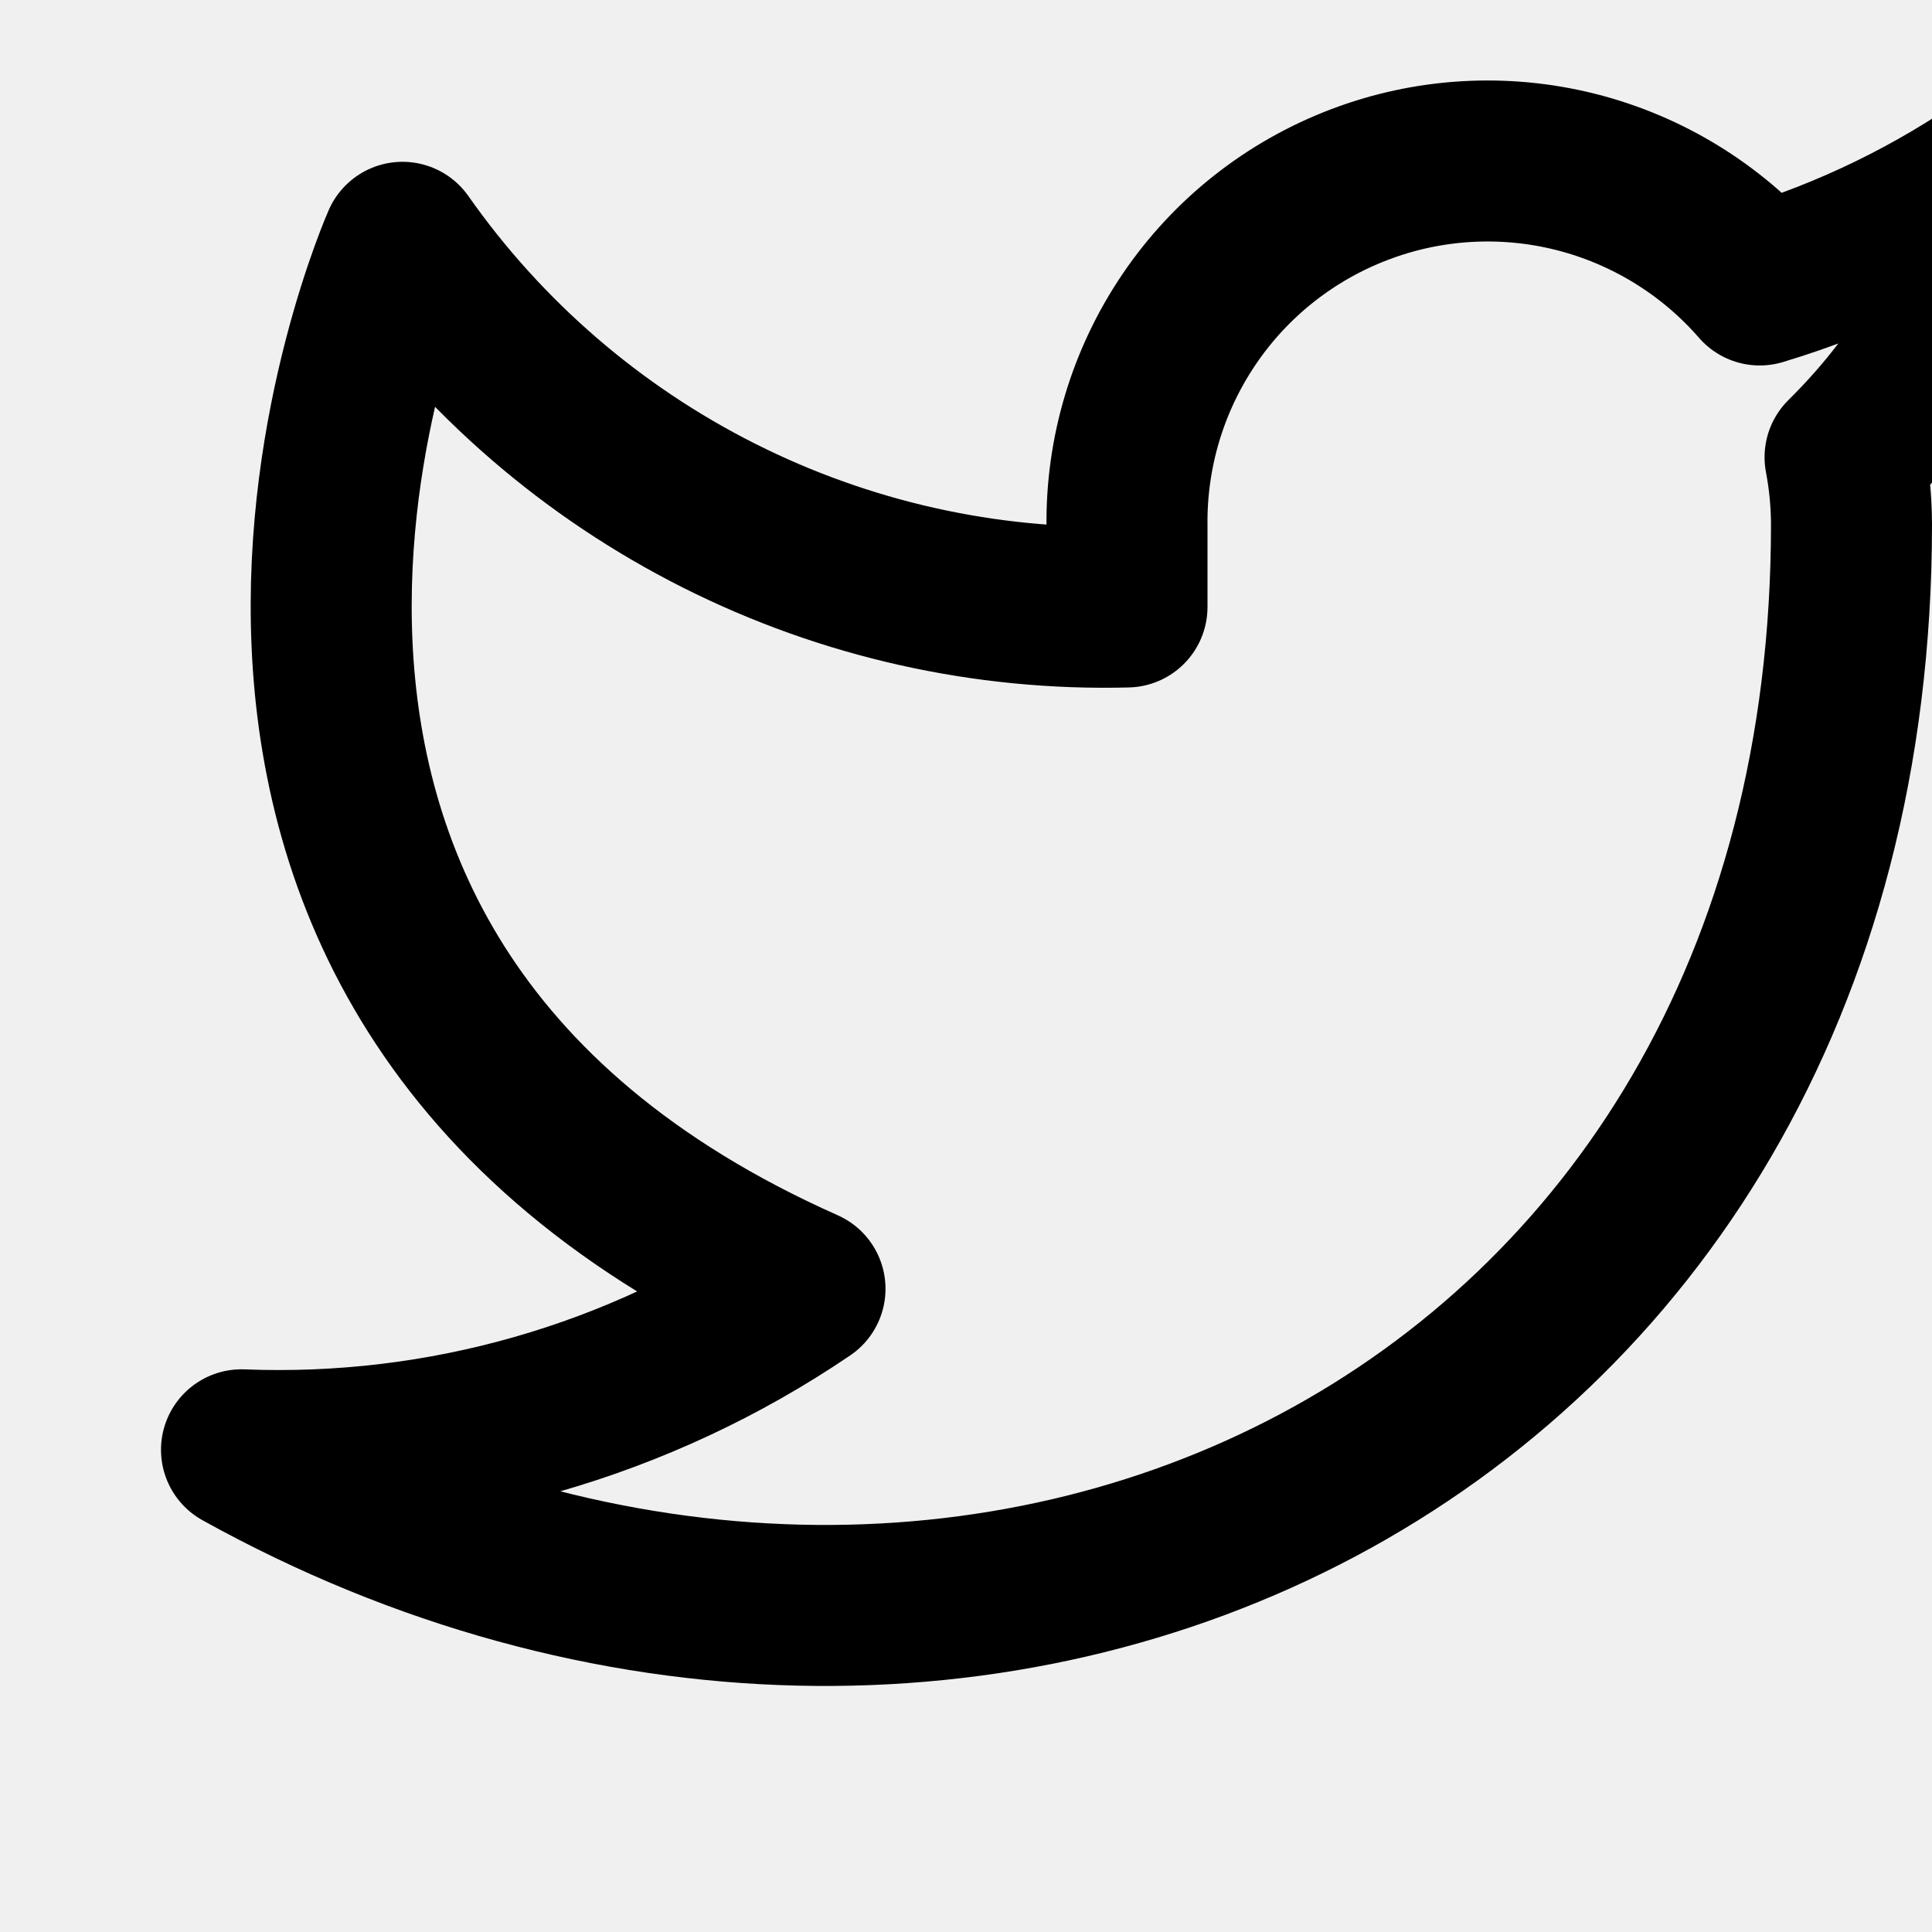
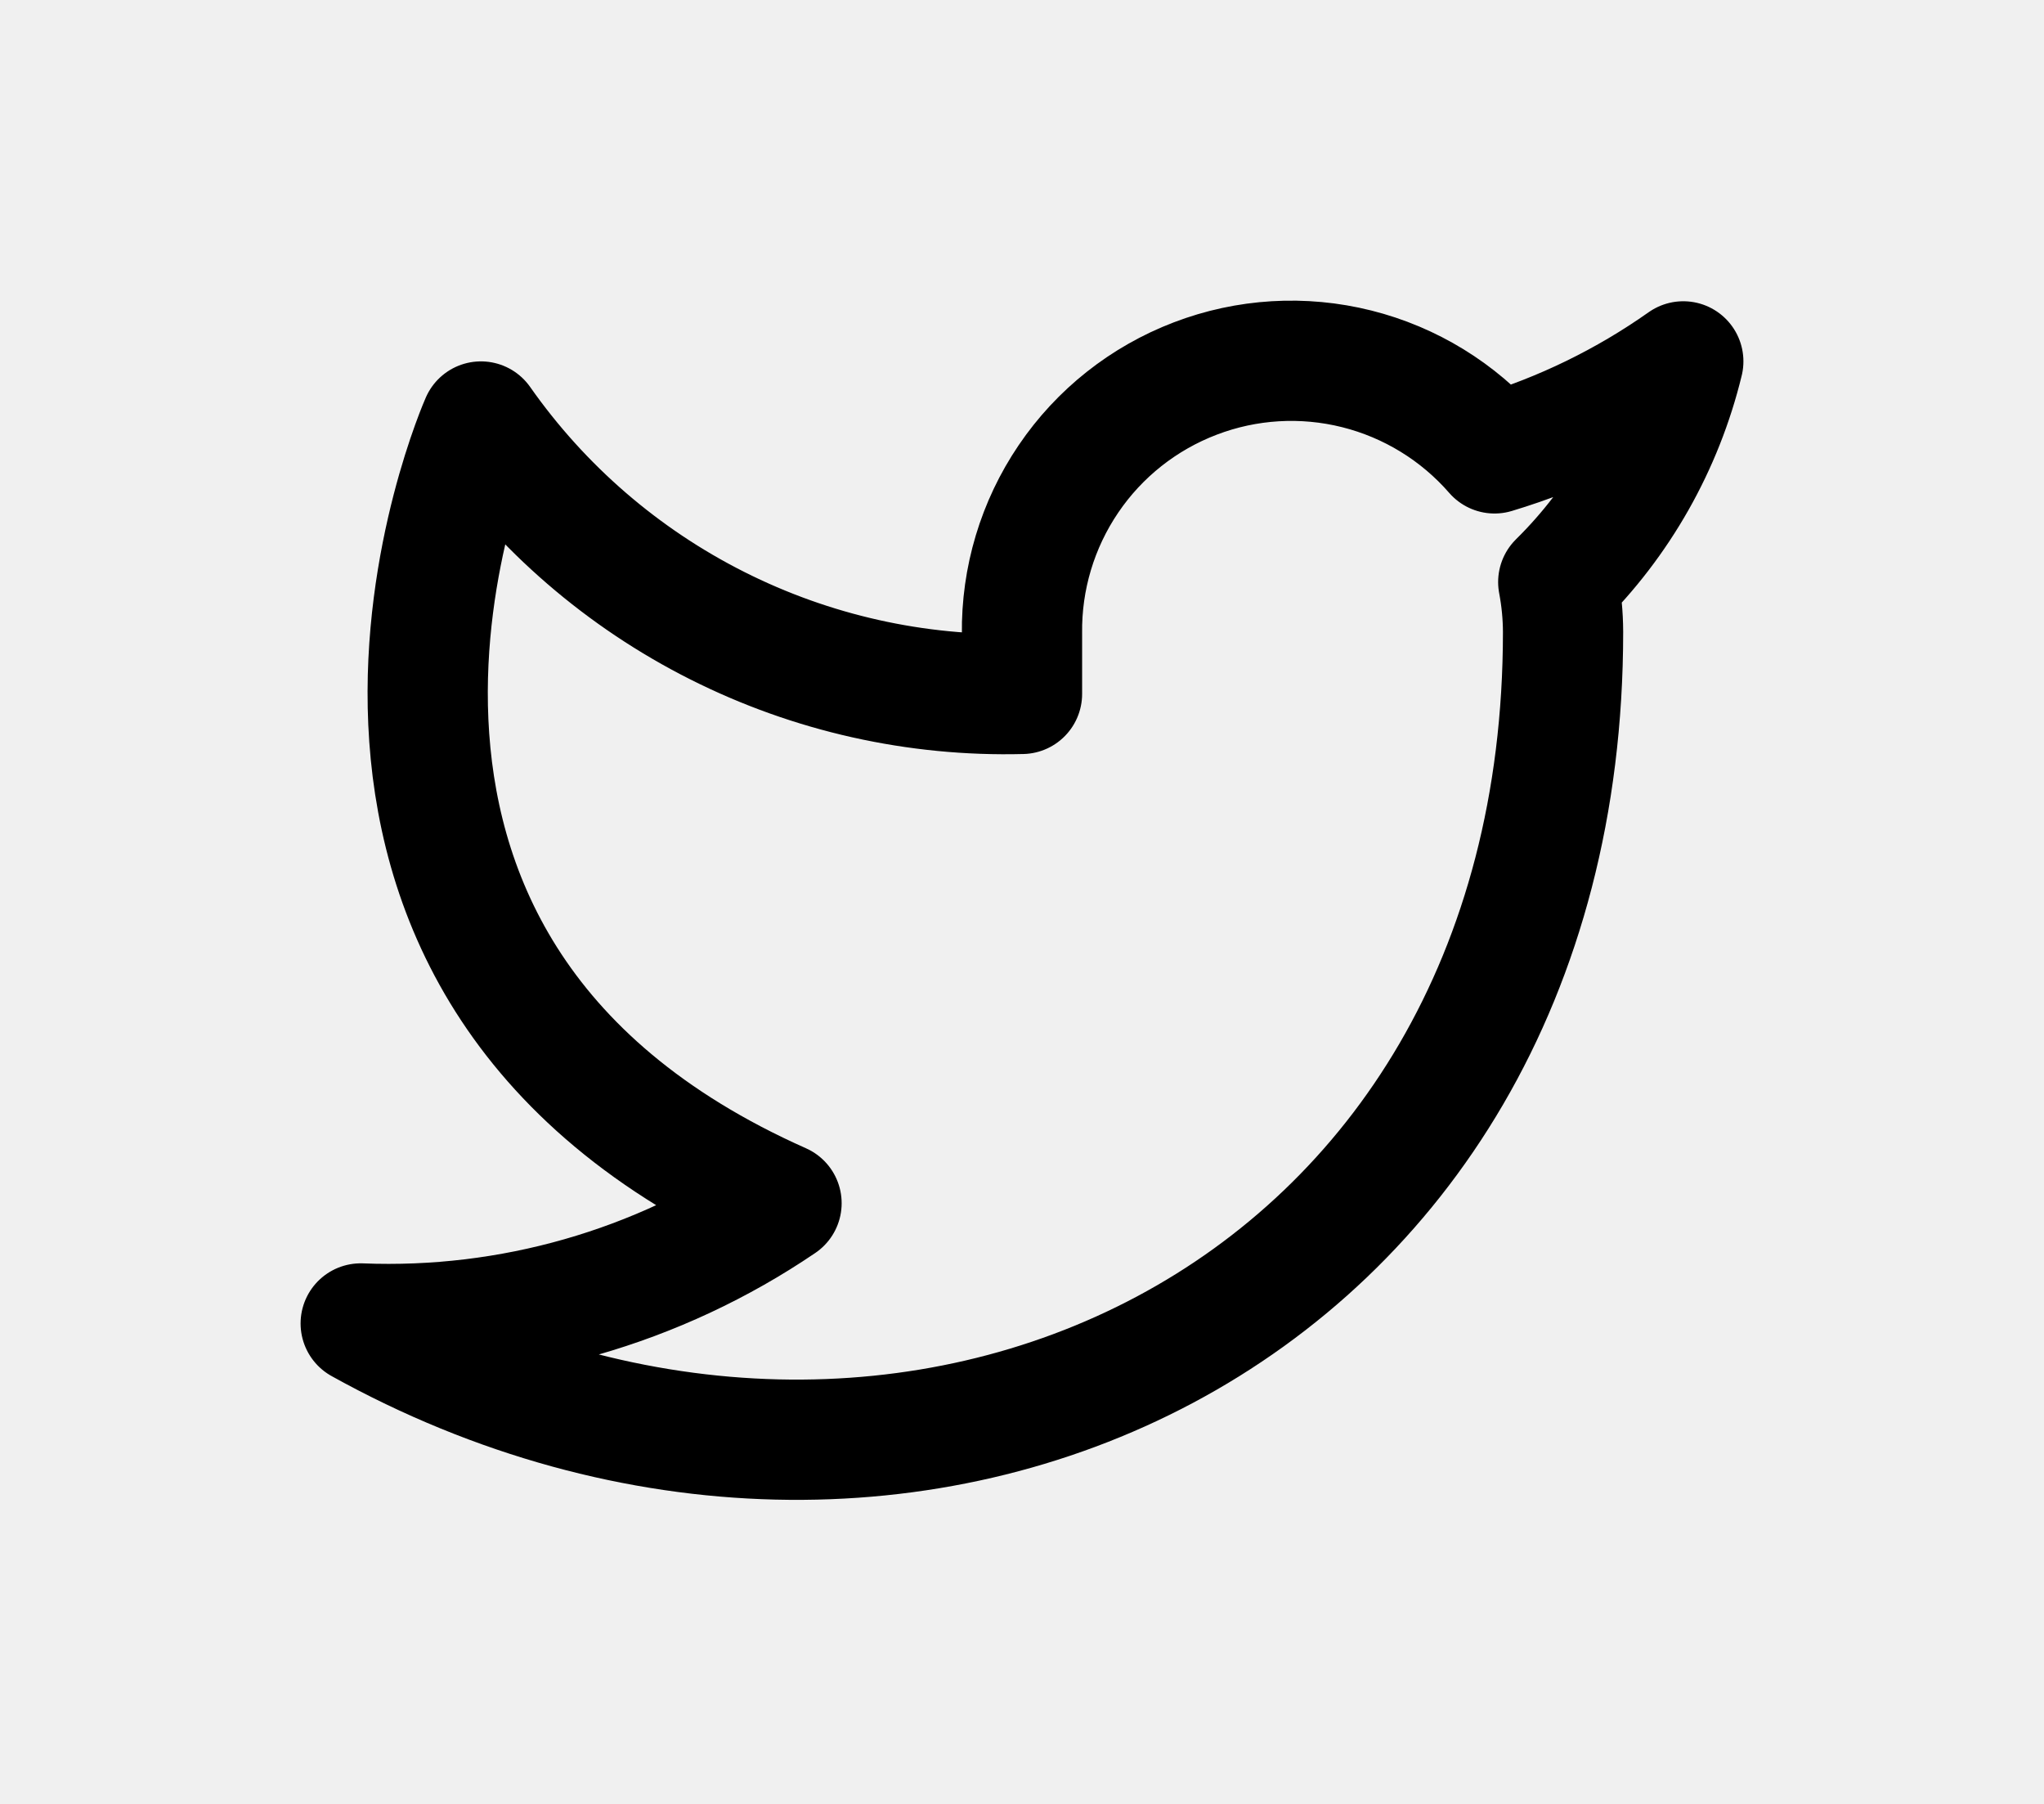
- <svg xmlns="http://www.w3.org/2000/svg" width="24" height="24" viewBox="0 0 24 24" fill="none">
-   <g clip-path="url(#clip0_6_56)">
-     <path d="M25 2.01C24.042 2.686 22.982 3.202 21.86 3.54C21.258 2.848 20.457 2.357 19.567 2.134C18.677 1.911 17.739 1.967 16.882 2.295C16.025 2.622 15.288 3.204 14.773 3.964C14.258 4.723 13.988 5.622 14 6.54V7.54C12.243 7.586 10.501 7.196 8.931 6.405C7.361 5.615 6.01 4.449 5 3.01C5 3.01 1 12.01 10 16.01C7.941 17.408 5.487 18.109 3 18.01C12 23.01 23 18.01 23 6.51C22.999 6.232 22.972 5.954 22.92 5.68C23.941 4.674 24.661 3.403 25 2.01Z" stroke="black" stroke-width="2" stroke-linecap="round" stroke-linejoin="round" />
-   </g>
-   <defs>
-     <clipPath id="clip0_6_56">
-       <rect width="24" height="24" fill="white" />
-     </clipPath>
-   </defs>
+ <svg xmlns="http://www.w3.org/2000/svg" width="34" height="30" viewBox="0 0 34 30" fill="none">
+   <path d="M28 6.01C27.042 6.686 25.982 7.202 24.86 7.54C24.258 6.848 23.457 6.357 22.567 6.134C21.677 5.911 20.739 5.967 19.882 6.295C19.025 6.622 18.288 7.204 17.773 7.964C17.258 8.723 16.988 9.622 17 10.54V11.54C15.243 11.586 13.501 11.196 11.931 10.405C10.361 9.615 9.01 8.449 8 7.01C8 7.01 4 16.01 13 20.01C10.941 21.408 8.487 22.109 6 22.01C15 27.01 26 22.01 26 10.51C25.999 10.232 25.972 9.954 25.92 9.68C26.941 8.674 27.661 7.403 28 6.01Z" stroke="black" stroke-width="2" stroke-linecap="round" stroke-linejoin="round" />
</svg>
